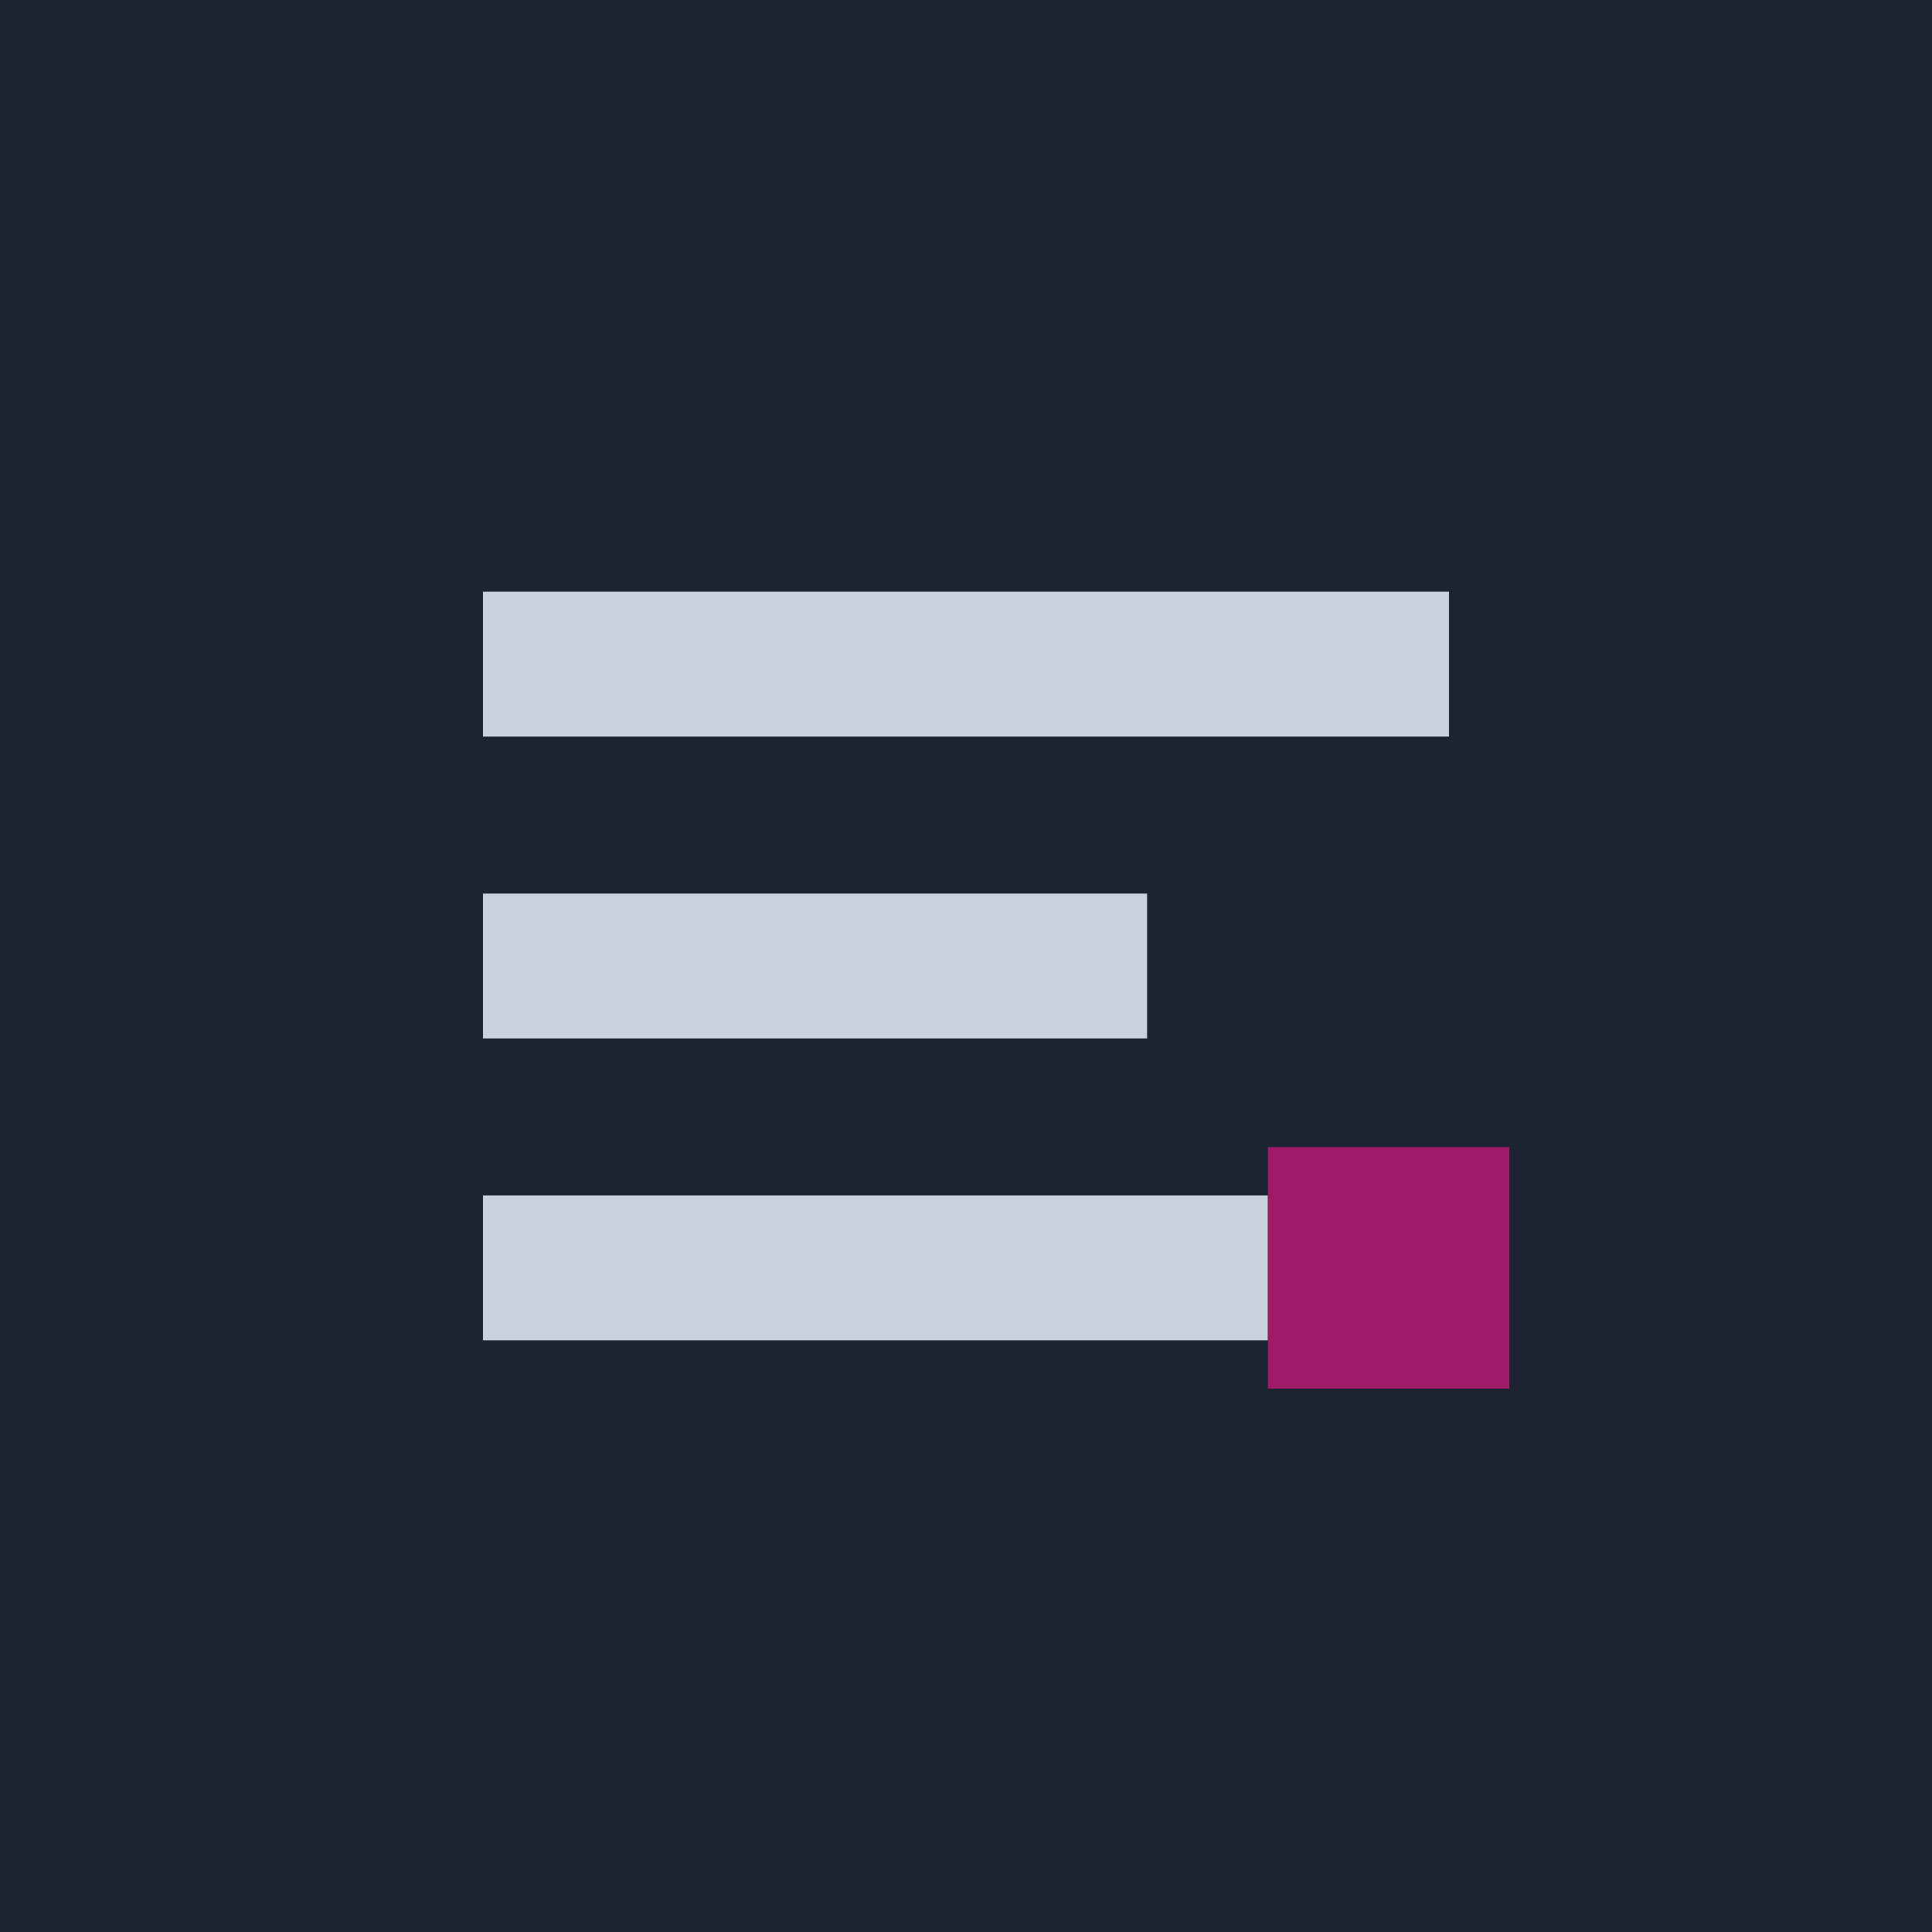
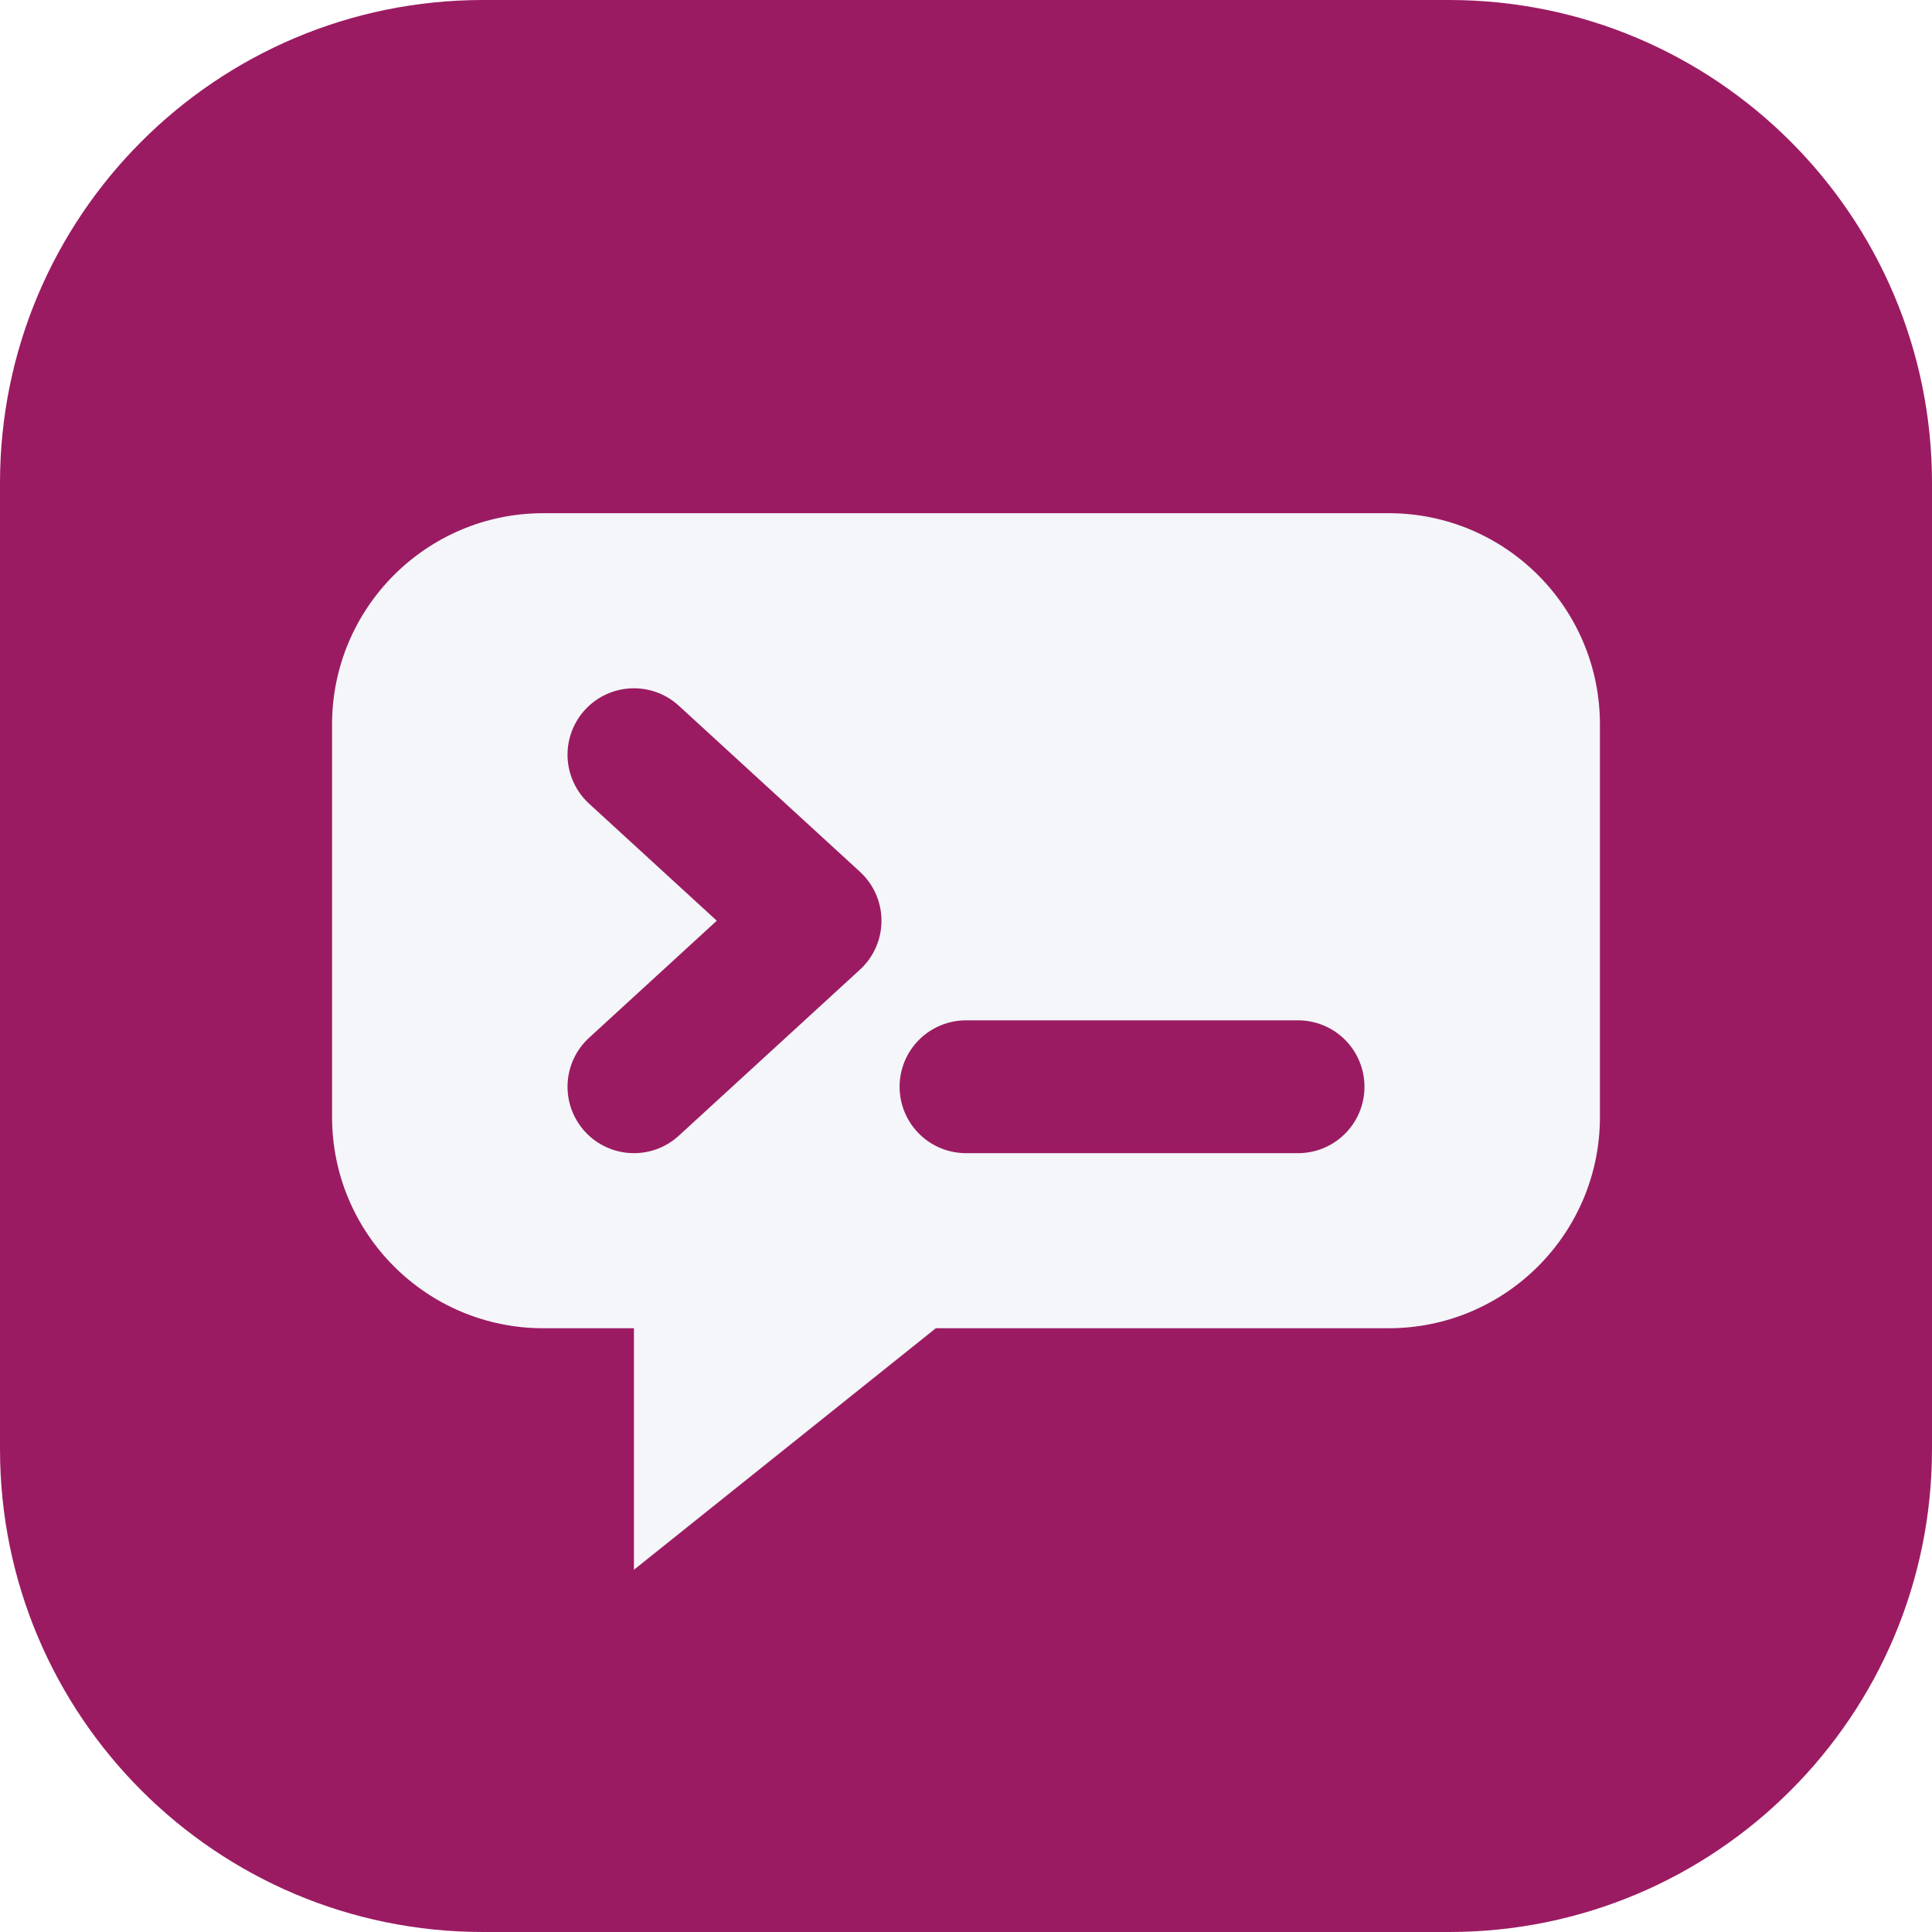
<svg xmlns="http://www.w3.org/2000/svg" viewBox="0 0 32 32">
-   <rect width="32" height="32" fill="#1b2430" />
-   <path d="M8 11h16M8 16h11M8 21h13" stroke="#c9d2dc" stroke-width="2.4" />
-   <rect x="21" y="19" width="4" height="4" fill="#a01b67" />
+   <rect width="32" height="32" rx="8" fill="#9b1b62" />
+   <path d="M9 8.5h14A3.5 3.5 0 0 1 26.5 12v6.5A3.5 3.5 0 0 1 23 22h-7.5l-5 4v-4H9a3.5 3.5 0 0 1-3.5-3.5V12A3.5 3.5 0 0 1 9 8.5z" fill="#f4f6f9" />
+   <path d="M10.5 12.5l3 2.75-3 2.75" fill="none" stroke="#9b1b62" stroke-width="2.2" stroke-linecap="round" stroke-linejoin="round" />
+   <path d="M16 18h5.5" stroke="#9b1b62" stroke-width="2.2" stroke-linecap="round" />
</svg>
